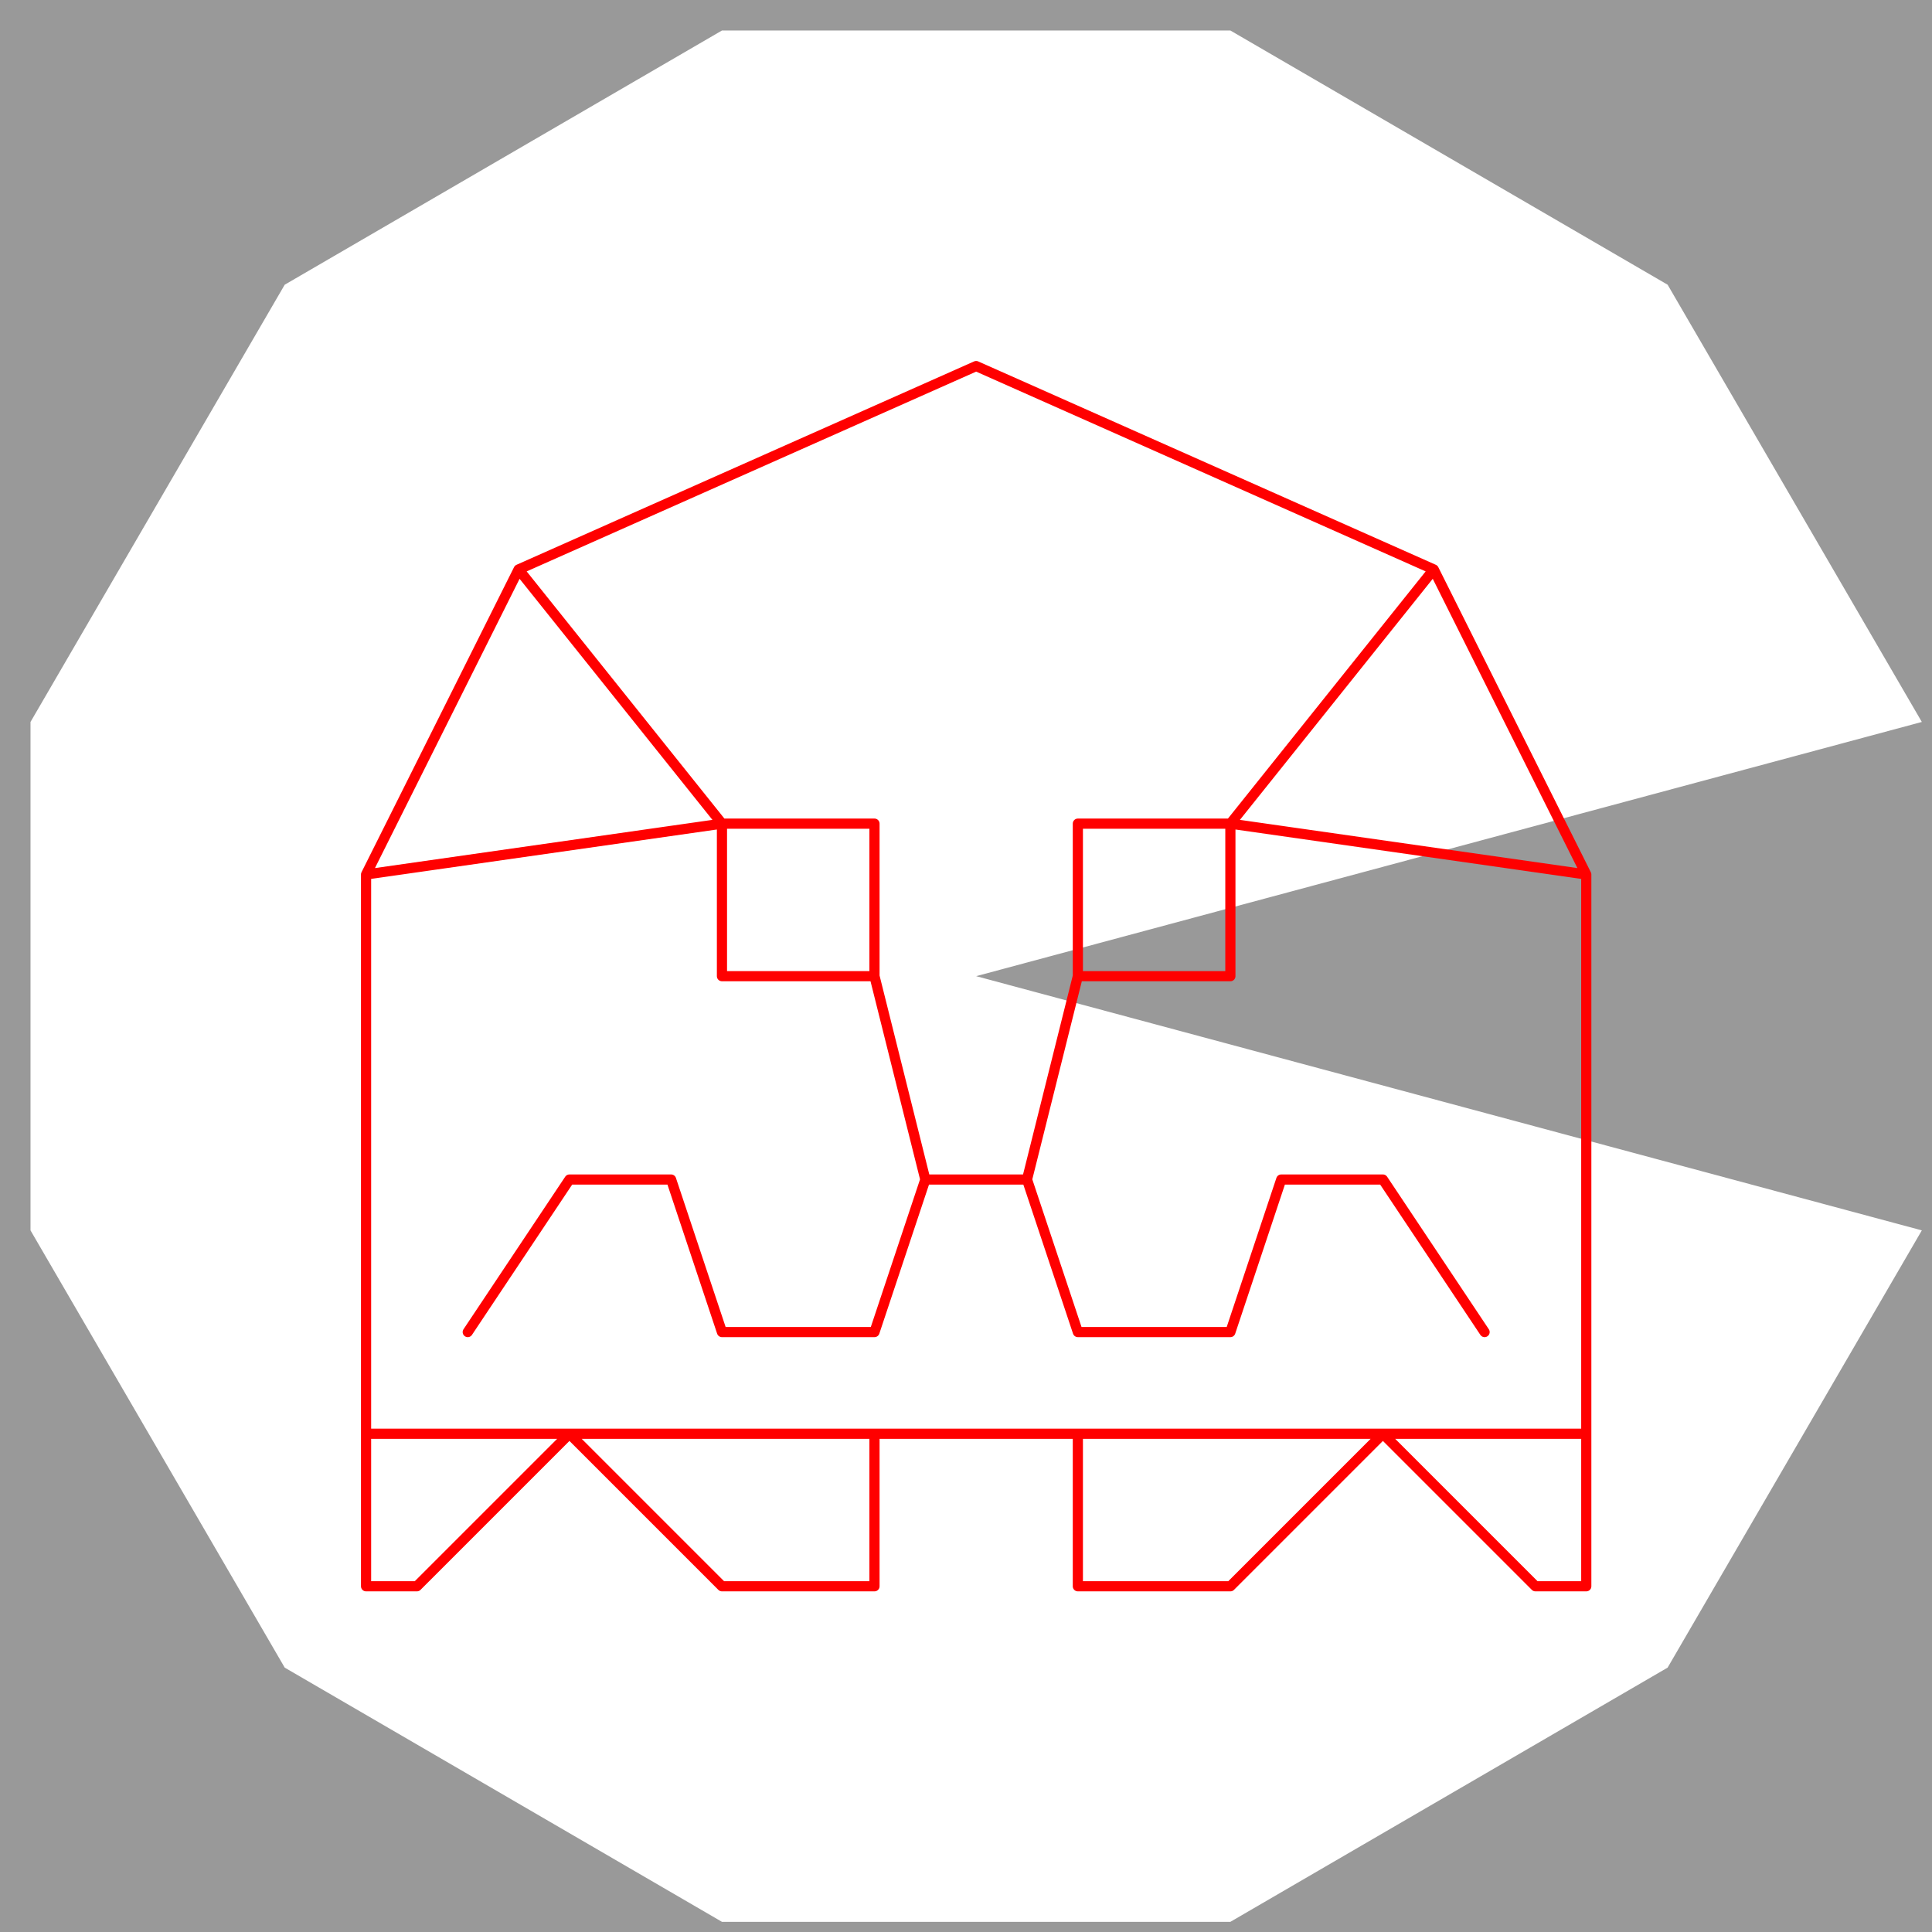
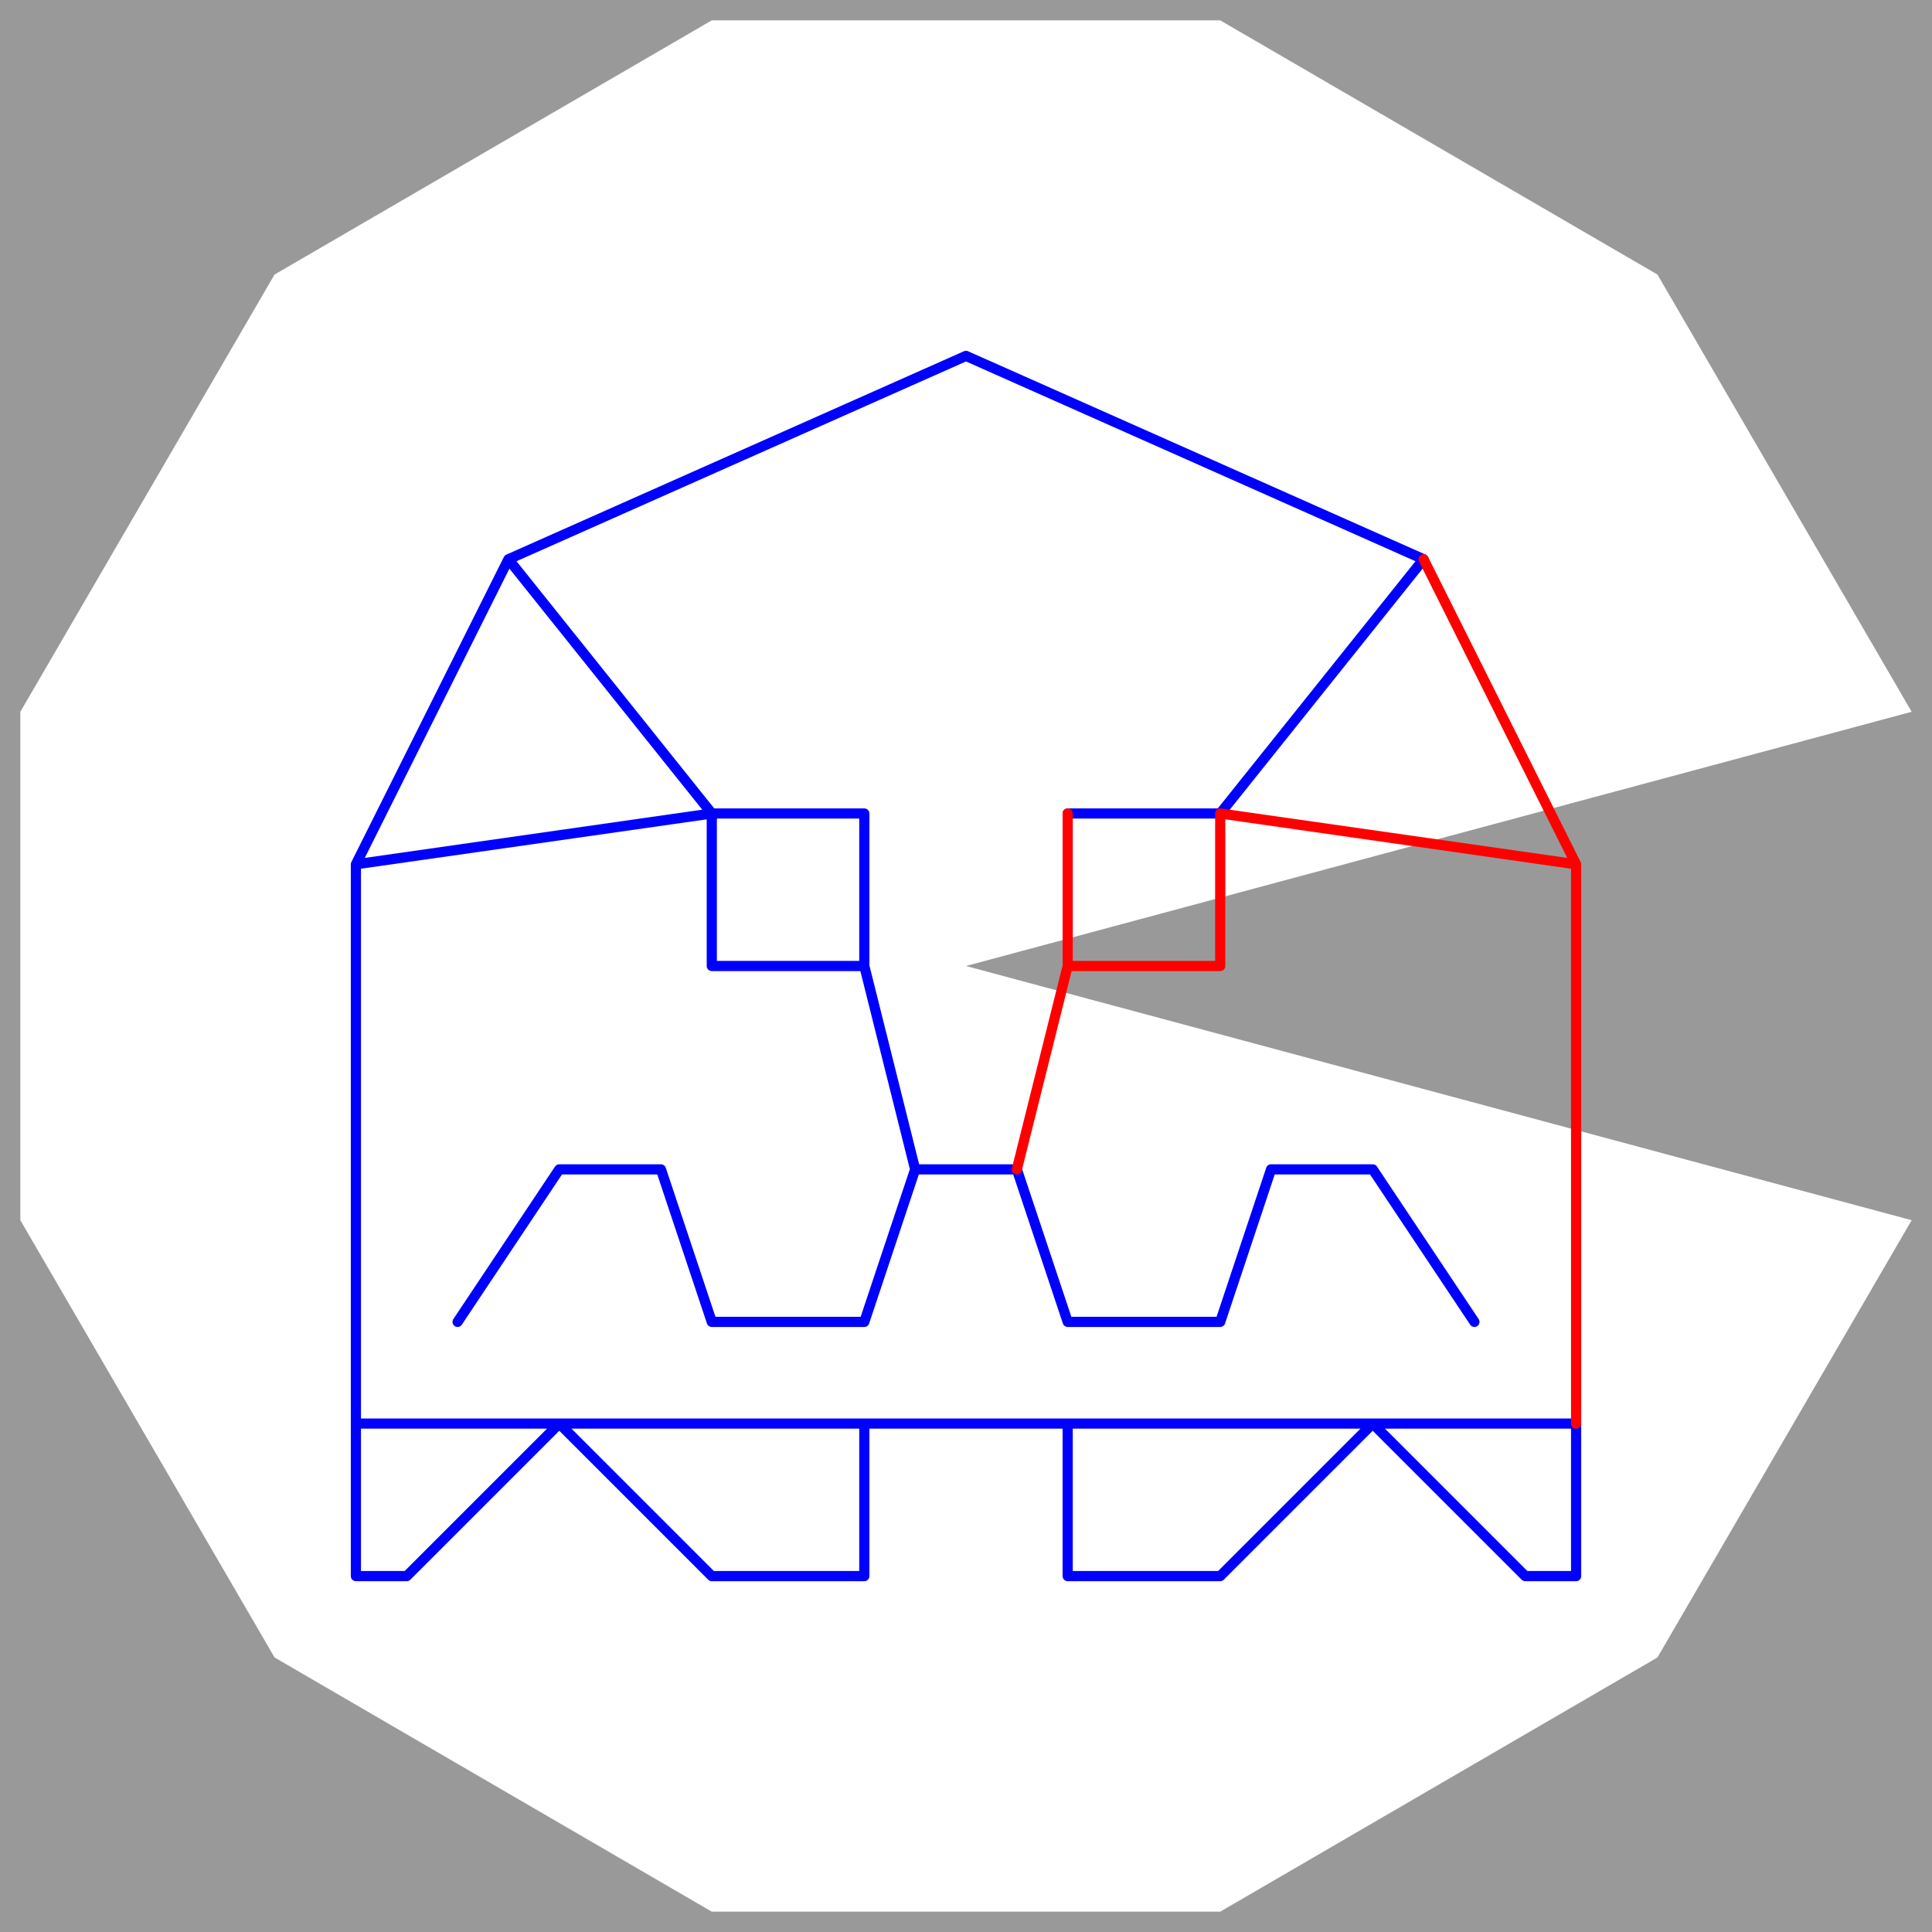
- <svg xmlns="http://www.w3.org/2000/svg" viewBox="0 0 190 190" width="500">
-   <path d="M189 121L96 96L189 71L164 28L121 3L71 3L28 28L3 71L3 121L28 164L71 189L121 189L164 164M0 0L190 0L190 190L0 190" style="fill:#00000066;fill-rule:evenodd;stroke:none;" />
-   <path d="M36 86L36 141M36 86L51 56M36 86L71 81M36 141L36 156M36 141L56 141M36 156L41 156M41 156L56 141M46 131L56 116M51 56L71 81M51 56L96 36M56 116L66 116M56 141L71 156M56 141L86 141M66 116L71 131M71 81L71 96M71 81L86 81M71 96L86 96M71 131L86 131M71 156L86 156M86 81L86 96M86 96L91 116M86 131L91 116M86 141L86 156M86 141L106 141M91 116L101 116M96 36L141 56M101 116L106 96M101 116L106 131M106 81L106 96M106 81L121 81M106 96L121 96M106 131L121 131M106 141L106 156M106 141L136 141M106 156L121 156M121 81L121 96M121 81L141 56M121 81L156 86M121 131L126 116M121 156L136 141M126 116L136 116M136 116L146 131M136 141L151 156M136 141L156 141M141 56L156 86M151 156L156 156M156 86L156 141M156 141L156 156" style="fill:none;stroke:#ff0000;stroke-linecap:round" />
+ <svg xmlns="http://www.w3.org/2000/svg" height="500" viewBox="1 1 190 190" width="500">
+   <path class="hole" d="M189 121L96 96L189 71L164 28L121 3L71 3L28 28L3 71L3 121L28 164L71 189L121 189L164 164M1 1L191 1L191 191L1 191" style="fill:#00000066;fill-rule:evenodd;stroke:none;" />
+   <path class="ok" d="M36 86L36 141M36 86L51 56M36 86L71 81M36 141L36 156M36 141L56 141M36 156L41 156M41 156L56 141M46 131L56 116M51 56L71 81M51 56L96 36M56 116L66 116M56 141L71 156M56 141L86 141M66 116L71 131M71 81L71 96M71 81L86 81M71 96L86 96M71 131L86 131M71 156L86 156M86 81L86 96M86 96L91 116M86 131L91 116M86 141L86 156M86 141L106 141M91 116L101 116M96 36L141 56M101 116L106 131M106 81L121 81M106 131L121 131M106 141L106 156M106 141L136 141M106 156L121 156M121 81L141 56M121 131L126 116M121 156L136 141M126 116L136 116M136 116L146 131M136 141L151 156M136 141L156 141M151 156L156 156M156 141L156 156" style="fill:none;stroke:#0000ff;stroke-linecap:round" />
+   <path class="short" d="" style="fill:none;stroke:#00ff99;stroke-linecap:round" />
+   <path class="long" d="" style="fill:none;stroke:#ff0099;stroke-linecap:round" />
+   <path class="out" d="M101 116L106 96M106 81L106 96M106 96L121 96M121 81L121 96M121 81L156 86M141 56L156 86M156 86L156 141" style="fill:none;stroke:#ff0000;stroke-linecap:round" />
</svg>
